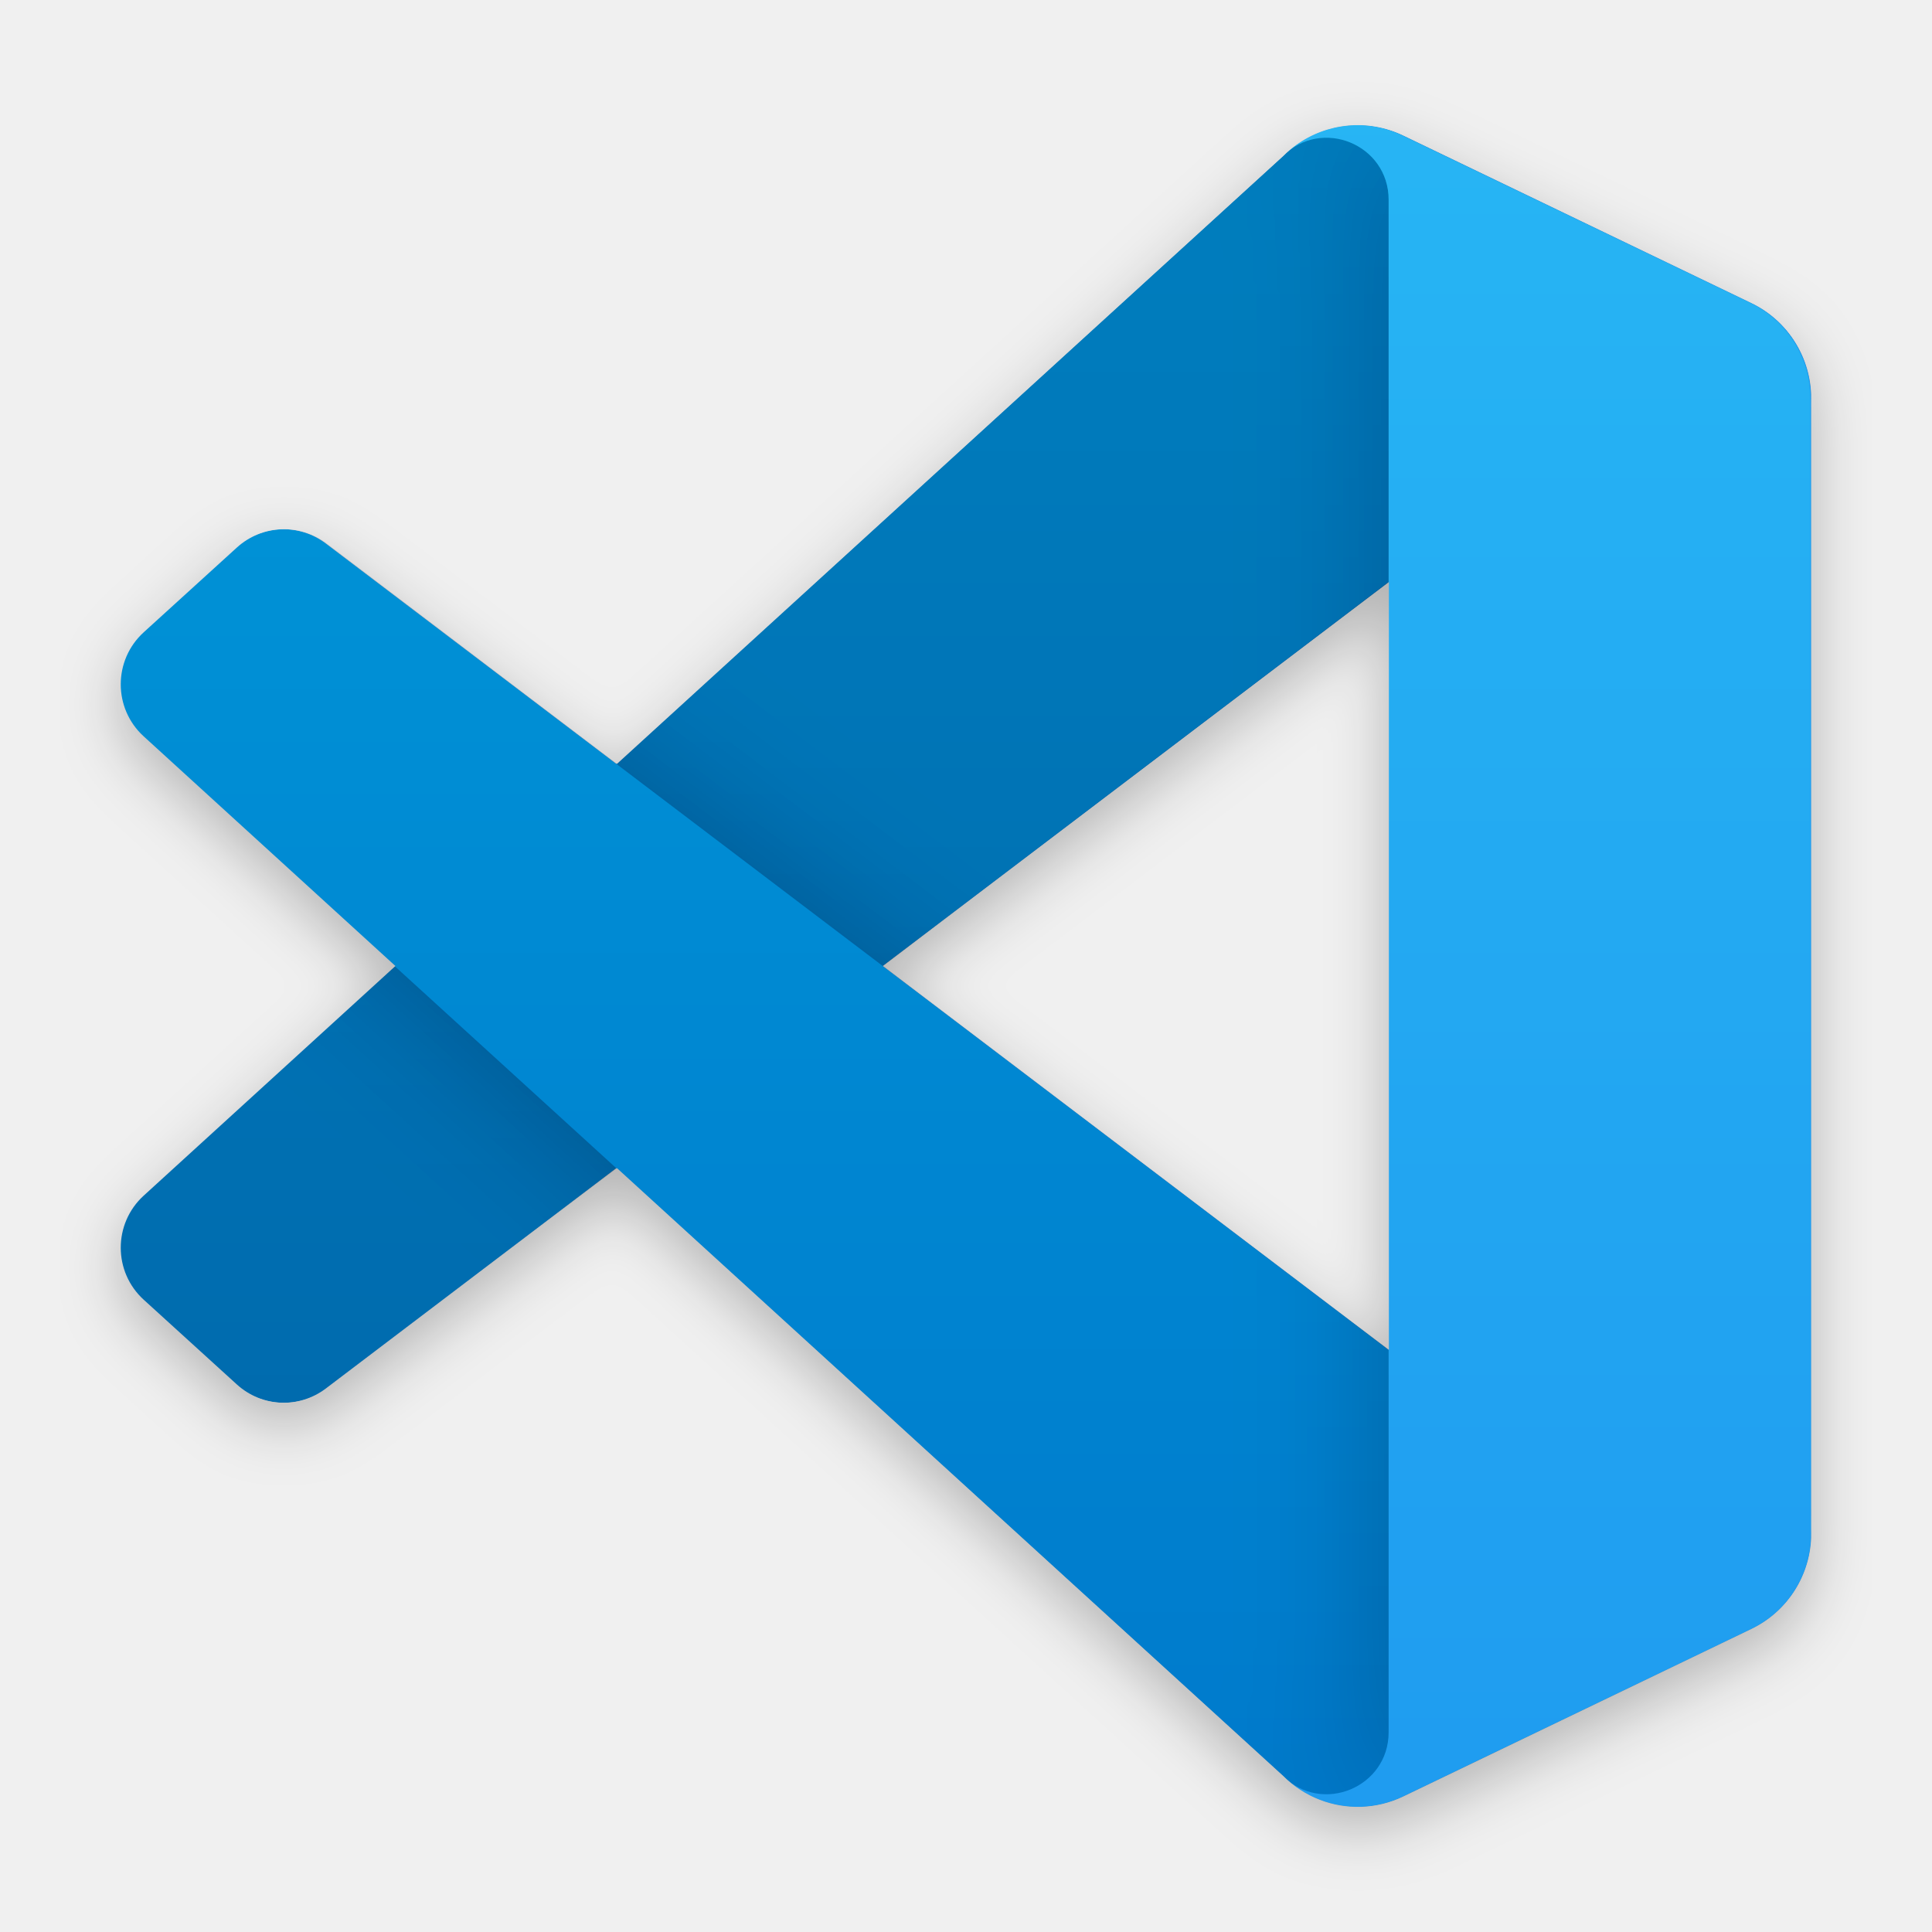
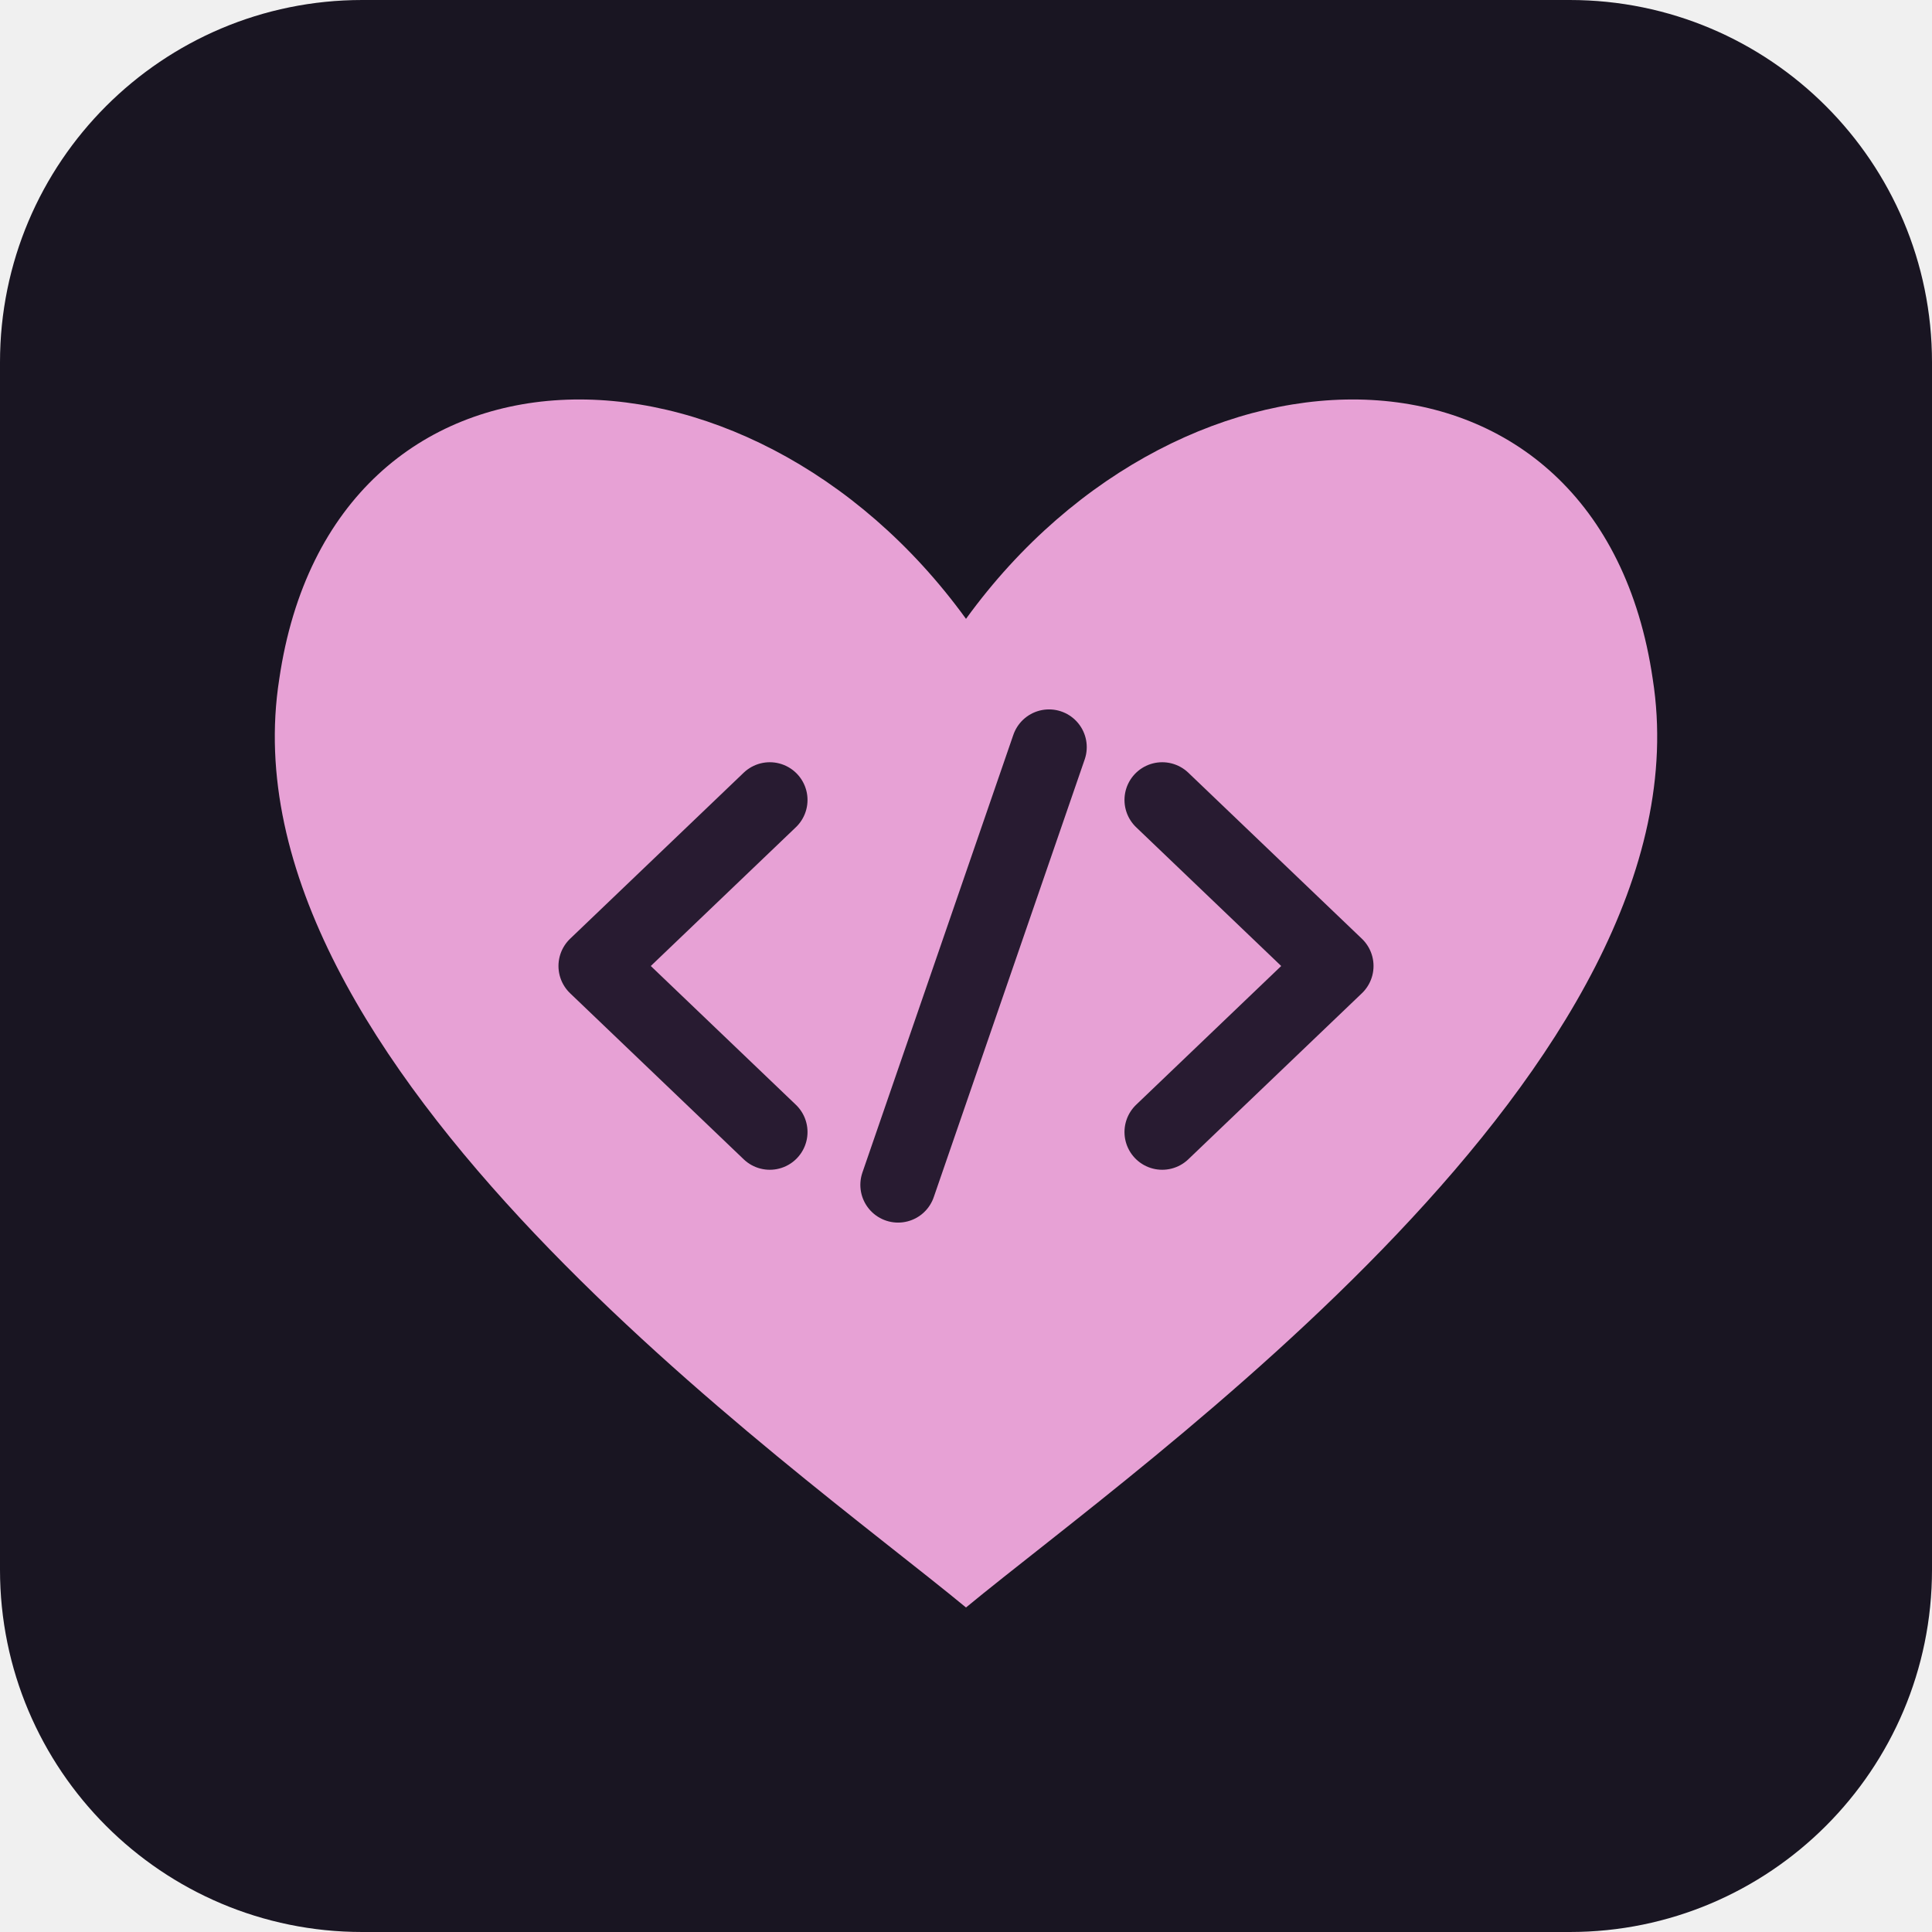
- <svg xmlns="http://www.w3.org/2000/svg" width="96" height="96" viewBox="0 0 96 96" fill="none">
-   <g filter="url(#filter0_d_1844_64)">
-     <mask id="mask0_1844_64" style="mask-type:alpha" maskUnits="userSpaceOnUse" x="6" y="6" width="84" height="84">
-       <path fill-rule="evenodd" clip-rule="evenodd" d="M65.566 89.426C66.889 89.942 68.398 89.909 69.733 89.266L87.027 80.945C88.844 80.07 90 78.231 90 76.213V19.787C90 17.77 88.844 15.93 87.027 15.056L69.733 6.734C67.98 5.891 65.93 6.097 64.391 7.215C64.172 7.375 63.962 7.554 63.766 7.75L30.658 37.955L16.237 27.008C14.895 25.989 13.017 26.073 11.77 27.207L7.145 31.414C5.62 32.801 5.618 35.201 7.141 36.59L19.648 48L7.141 59.41C5.618 60.8 5.62 63.199 7.145 64.586L11.77 68.793C13.017 69.928 14.895 70.011 16.237 68.992L30.658 58.045L63.766 88.25C64.29 88.774 64.905 89.169 65.566 89.426ZM69.013 28.931L43.892 48L69.013 67.069V28.931Z" fill="white" />
-     </mask>
-     <g mask="url(#mask0_1844_64)">
-       <path d="M87.028 15.069L69.72 6.735C67.716 5.771 65.322 6.178 63.75 7.75L7.091 59.41C5.567 60.799 5.569 63.199 7.095 64.586L11.723 68.793C12.97 69.927 14.849 70.011 16.192 68.992L84.423 17.231C86.712 15.494 90 17.127 90 20V19.799C90 17.782 88.845 15.944 87.028 15.069Z" fill="#0065A9" />
-       <g filter="url(#filter1_d_1844_64)">
-         <path d="M87.028 80.931L69.72 89.265C67.716 90.229 65.322 89.822 63.75 88.25L7.091 36.59C5.567 35.201 5.569 32.801 7.095 31.414L11.723 27.207C12.97 26.073 14.849 25.989 16.192 27.008L84.423 78.769C86.712 80.506 90 78.873 90 76V76.201C90 78.218 88.845 80.056 87.028 80.931Z" fill="#007ACC" />
-       </g>
-       <g filter="url(#filter2_d_1844_64)">
-         <path d="M69.721 89.266C67.717 90.23 65.322 89.822 63.75 88.25C65.687 90.187 69 88.815 69 86.075V9.925C69 7.185 65.687 5.813 63.75 7.75C65.322 6.178 67.717 5.77 69.721 6.734L87.025 15.056C88.844 15.93 90 17.769 90 19.787V76.213C90 78.231 88.844 80.07 87.025 80.945L69.721 89.266Z" fill="#1F9CF0" />
-       </g>
-       <g opacity="0.25" style="mix-blend-mode:overlay">
-         <path fill-rule="evenodd" clip-rule="evenodd" d="M65.515 89.426C66.838 89.942 68.347 89.909 69.682 89.266L86.976 80.945C88.793 80.07 89.949 78.231 89.949 76.213V19.787C89.949 17.769 88.793 15.93 86.976 15.056L69.682 6.734C67.929 5.891 65.878 6.097 64.34 7.215C64.121 7.375 63.911 7.553 63.715 7.75L30.607 37.955L16.186 27.008C14.844 25.989 12.966 26.073 11.719 27.207L7.094 31.414C5.569 32.801 5.567 35.201 7.09 36.59L19.596 48L7.09 59.41C5.567 60.799 5.569 63.199 7.094 64.586L11.719 68.793C12.966 69.927 14.844 70.011 16.186 68.992L30.607 58.045L63.715 88.25C64.239 88.774 64.854 89.169 65.515 89.426ZM68.962 28.931L43.841 48L68.962 67.069V28.931Z" fill="url(#paint0_linear_1844_64)" />
-       </g>
-     </g>
+ <svg xmlns="http://www.w3.org/2000/svg" width="256" height="256" viewBox="0 0 256 256">
+   <rect width="256" height="256" rx="48" fill="#191522" />
+   <path fill="#e7a1d5" d="M128 213C105 194 29 141 37 90C44 42 99 42 128 82C157 42 212 42 219 90C227 141 151 194 128 213Z" />
+   <g fill="none" stroke="#281b31" stroke-width="10" stroke-linecap="round" stroke-linejoin="round">
+     <path d="m102 106-23 22 23 22m52-44 23 22-23 22m-15-51-20 58" />
  </g>
-   <defs>
-     <filter id="filter0_d_1844_64" x="3" y="4" width="90" height="90" filterUnits="userSpaceOnUse" color-interpolation-filters="sRGB">
-       <feFlood flood-opacity="0" result="BackgroundImageFix" />
-       <feColorMatrix in="SourceAlpha" type="matrix" values="0 0 0 0 0 0 0 0 0 0 0 0 0 0 0 0 0 0 127 0" result="hardAlpha" />
-       <feOffset dy="1" />
-       <feGaussianBlur stdDeviation="1.5" />
-       <feColorMatrix type="matrix" values="0 0 0 0 0 0 0 0 0 0 0 0 0 0 0 0 0 0 0.25 0" />
-       <feBlend mode="normal" in2="BackgroundImageFix" result="effect1_dropShadow_1844_64" />
-       <feBlend mode="normal" in="SourceGraphic" in2="effect1_dropShadow_1844_64" result="shape" />
-     </filter>
-     <filter id="filter1_d_1844_64" x="-1.051" y="19.296" width="98.051" height="77.486" filterUnits="userSpaceOnUse" color-interpolation-filters="sRGB">
-       <feFlood flood-opacity="0" result="BackgroundImageFix" />
-       <feColorMatrix in="SourceAlpha" type="matrix" values="0 0 0 0 0 0 0 0 0 0 0 0 0 0 0 0 0 0 127 0" result="hardAlpha" />
-       <feOffset />
-       <feGaussianBlur stdDeviation="3.5" />
-       <feColorMatrix type="matrix" values="0 0 0 0 0 0 0 0 0 0 0 0 0 0 0 0 0 0 0.25 0" />
-       <feBlend mode="overlay" in2="BackgroundImageFix" result="effect1_dropShadow_1844_64" />
-       <feBlend mode="normal" in="SourceGraphic" in2="effect1_dropShadow_1844_64" result="shape" />
-     </filter>
-     <filter id="filter2_d_1844_64" x="56.75" y="-0.783" width="40.25" height="97.567" filterUnits="userSpaceOnUse" color-interpolation-filters="sRGB">
-       <feFlood flood-opacity="0" result="BackgroundImageFix" />
-       <feColorMatrix in="SourceAlpha" type="matrix" values="0 0 0 0 0 0 0 0 0 0 0 0 0 0 0 0 0 0 127 0" result="hardAlpha" />
-       <feOffset />
-       <feGaussianBlur stdDeviation="3.5" />
-       <feColorMatrix type="matrix" values="0 0 0 0 0 0 0 0 0 0 0 0 0 0 0 0 0 0 0.25 0" />
-       <feBlend mode="overlay" in2="BackgroundImageFix" result="effect1_dropShadow_1844_64" />
-       <feBlend mode="normal" in="SourceGraphic" in2="effect1_dropShadow_1844_64" result="shape" />
-     </filter>
-     <linearGradient id="paint0_linear_1844_64" x1="47.949" y1="6.217" x2="47.949" y2="89.784" gradientUnits="userSpaceOnUse">
-       <stop stop-color="white" />
-       <stop offset="1" stop-color="white" stop-opacity="0" />
-     </linearGradient>
-   </defs>
</svg>
